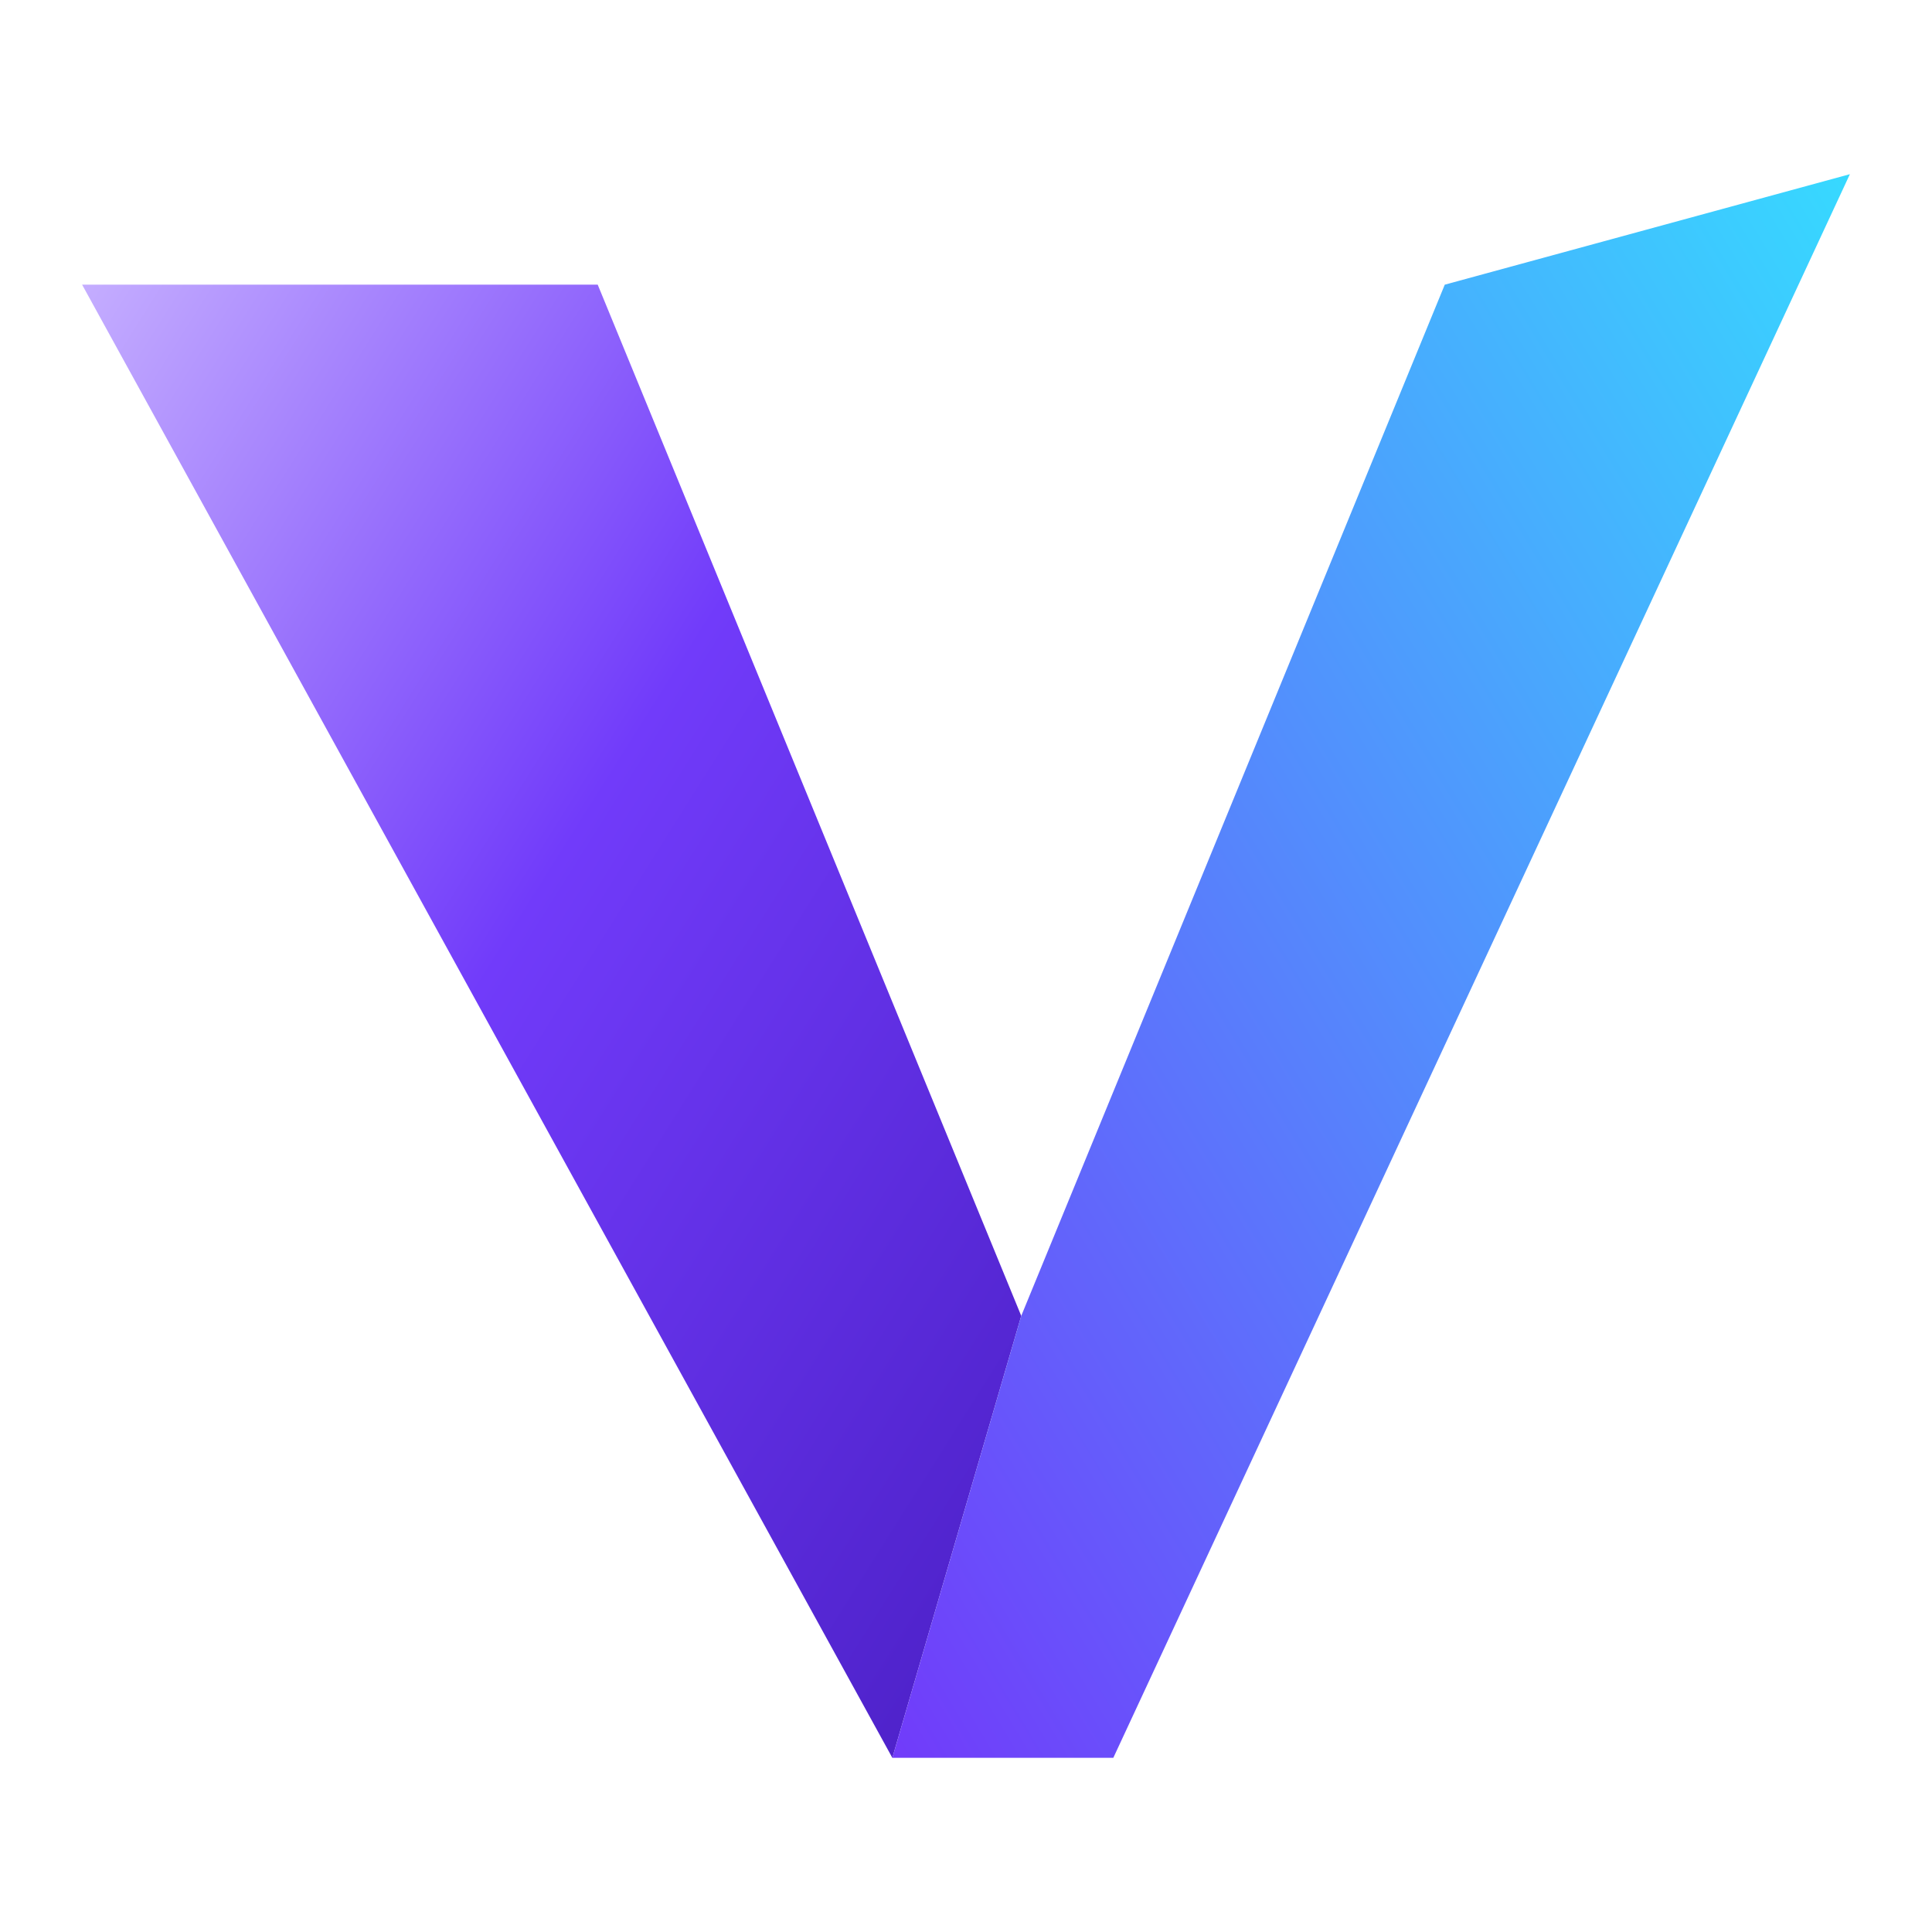
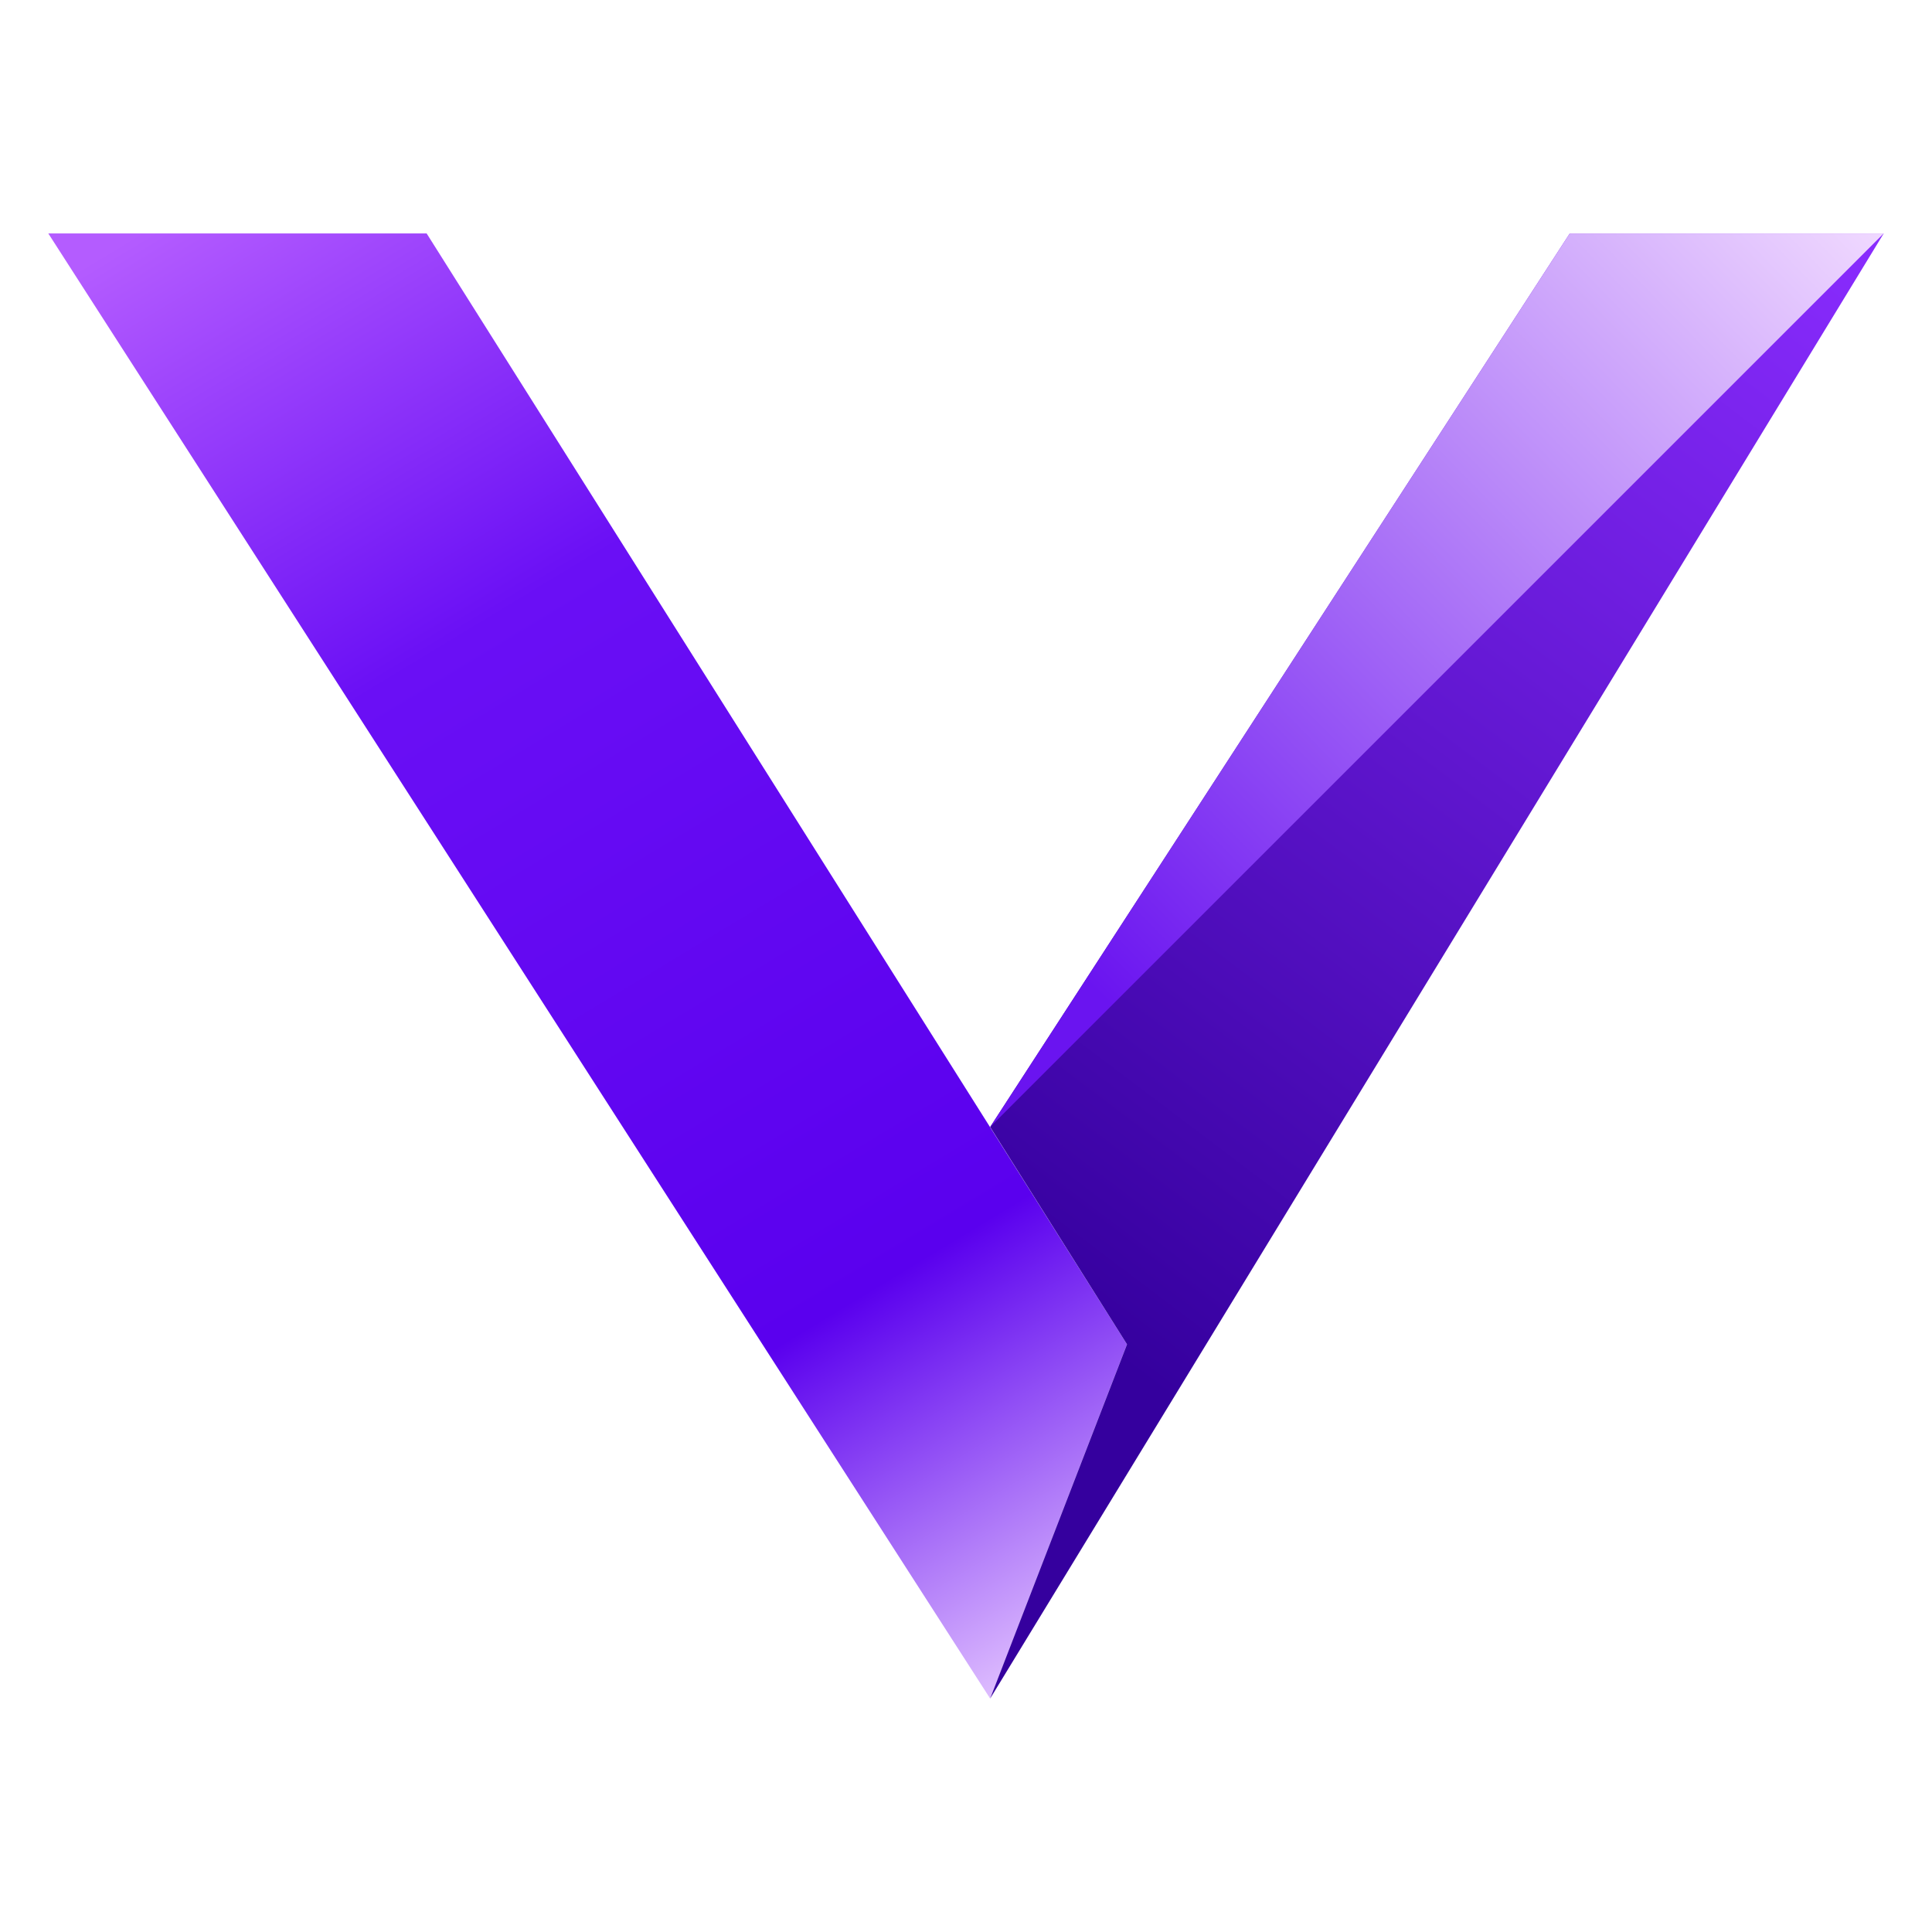
- <svg xmlns="http://www.w3.org/2000/svg" width="256" height="256" viewBox="0 0 256 256" role="img" aria-label="VYLO">
+ <svg xmlns="http://www.w3.org/2000/svg" width="256" height="256" viewBox="513 466 240 240" role="img" aria-label="VYLO">
  <defs>
-     <linearGradient id="l" x1="0" y1="0" x2="1" y2="1">
-       <stop offset="0" stop-color="#C5AEFF" />
-       <stop offset="0.45" stop-color="#713BFA" />
-       <stop offset="1" stop-color="#4a1fc4" />
+     <linearGradient id="l" gradientUnits="userSpaceOnUse" x1="530" y1="495" x2="640" y2="677">
+       <stop offset="0" stop-color="#b45cff" />
+       <stop offset="0.3" stop-color="#6a0ff5" />
+       <stop offset="0.75" stop-color="#5a00ee" />
+       <stop offset="1" stop-color="#e3c4ff" />
    </linearGradient>
-     <linearGradient id="r" x1="0" y1="1" x2="1" y2="0">
-       <stop offset="0" stop-color="#713BFA" />
-       <stop offset="1" stop-color="#37D9FF" />
+     <linearGradient id="r" gradientUnits="userSpaceOnUse" x1="747" y1="495" x2="645" y2="630">
+       <stop offset="0" stop-color="#8a2cff" />
+       <stop offset="1" stop-color="#35009e" />
    </linearGradient>
-     <linearGradient id="o" gradientUnits="userSpaceOnUse" x1="16" y1="170" x2="240" y2="80">
-       <stop offset="0" stop-color="#713BFA" />
-       <stop offset="1" stop-color="#37D9FF" />
+     <linearGradient id="f" gradientUnits="userSpaceOnUse" x1="747" y1="495" x2="650" y2="590">
+       <stop offset="0" stop-color="#f0d9ff" />
+       <stop offset="1" stop-color="#6a14f0" />
    </linearGradient>
  </defs>
-   <g transform="translate(128 128) scale(1.22) translate(-130 -126)">
-     <path d="M34 52 L90 52 L136 164 L122 212 Z" fill="url(#l)" />
-     <path d="M122 212 L136 164 L182 52 L226 40 L146 212 Z" fill="url(#r)" />
-   </g>
+   <path d="M519 495 H566 L653 633 L636 677 Z" fill="url(#l)" />
+   <path d="M708 495 H747 L636 677 L653 633 L636 606 Z" fill="url(#r)" />
+   <path d="M708 495 H747 L636 606 Z" fill="url(#f)" />
</svg>
